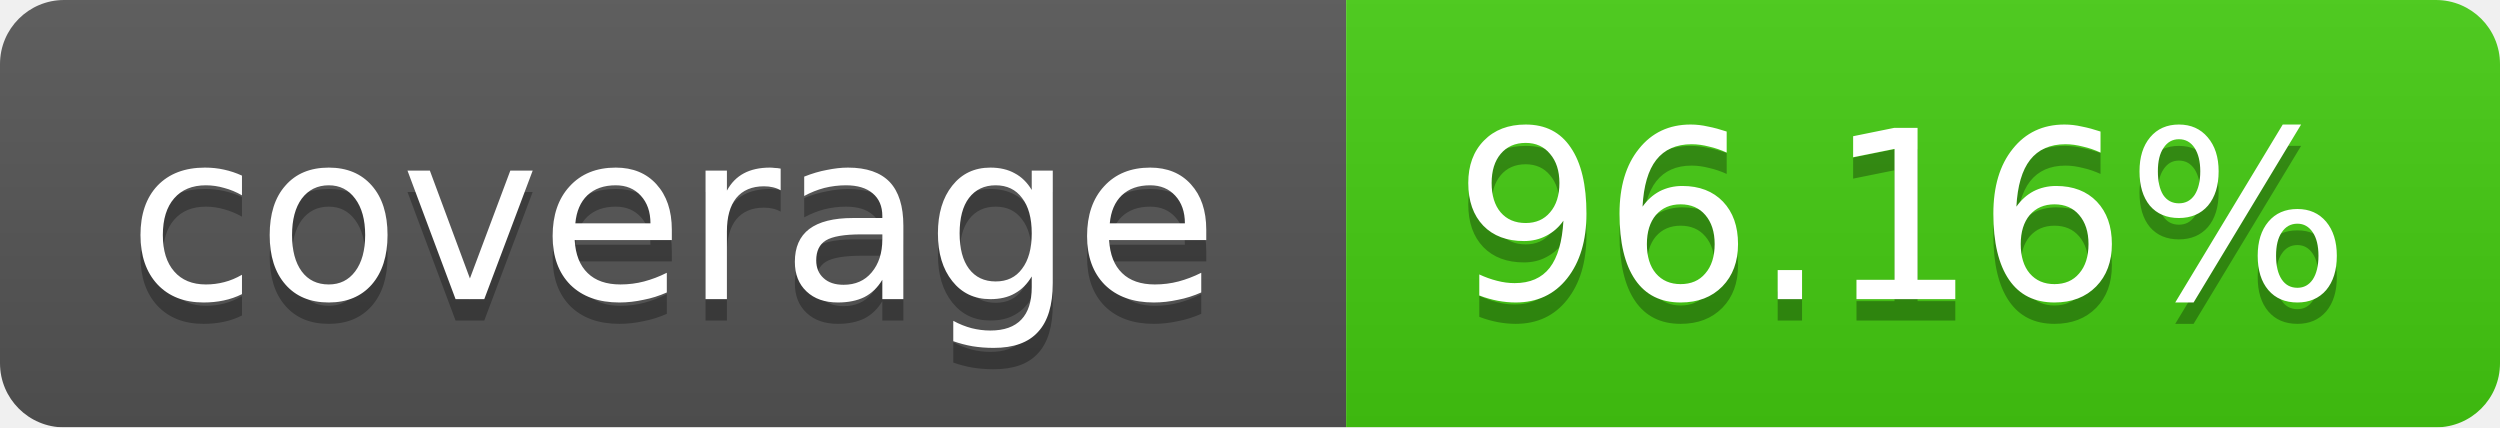
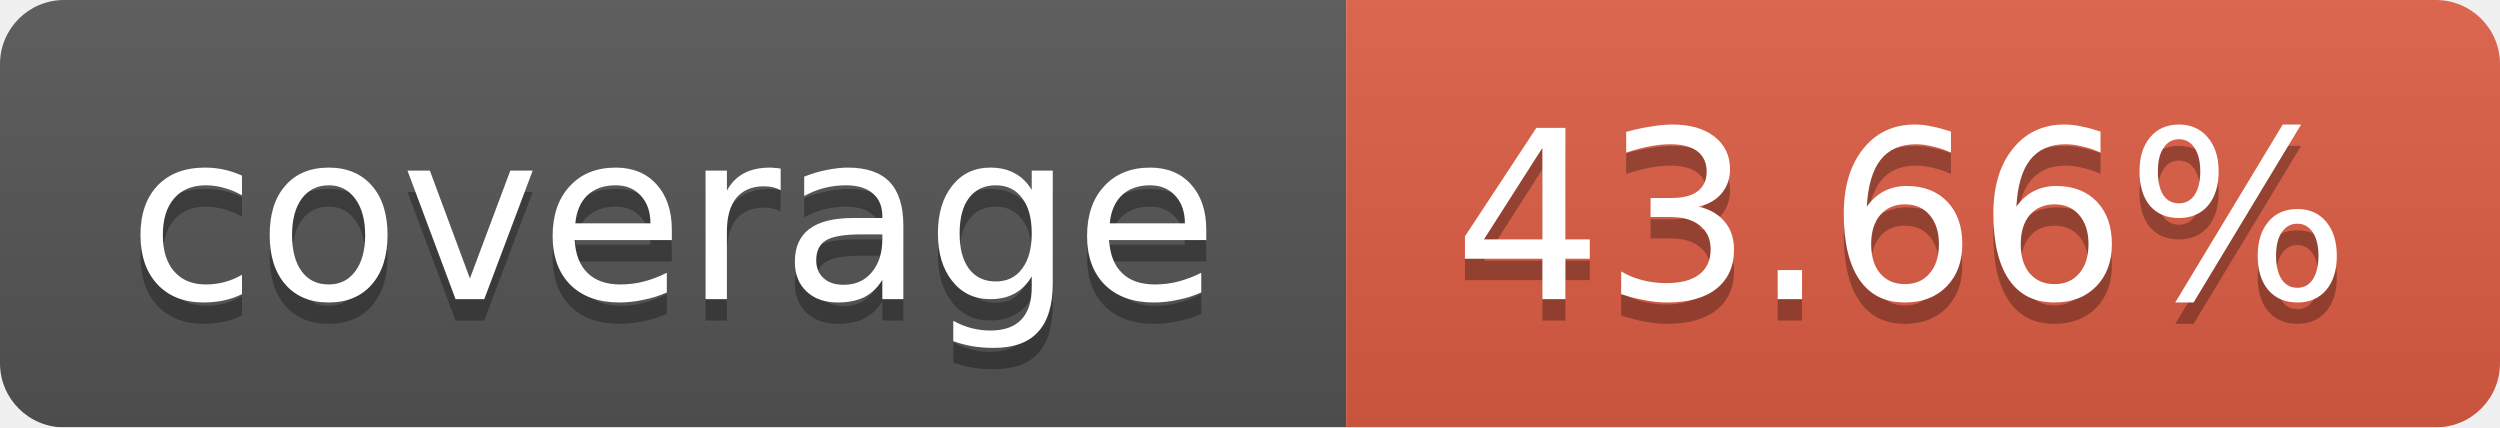
<svg xmlns="http://www.w3.org/2000/svg" width="117" height="20">
  <linearGradient id="b" x2="0" y2="100%">
    <stop offset="0" stop-color="#bbb" stop-opacity=".1" />
    <stop offset="1" stop-opacity=".1" />
  </linearGradient>
  <mask id="a">
    <rect width="117" height="20" rx="3" fill="#fff" />
  </mask>
  <g mask="url(#a)">
    <path fill="#555" d="M0 0h63v20H0z" />
-     <path fill="#4c1" d="M63 0h54v20H63z" />
+     <path fill="#e05d44" d="M63 0h54v20H63z" />
    <path fill="url(#b)" d="M0 0h117v20H0z" />
  </g>
  <g fill="#fff" text-anchor="middle" font-family="DejaVu Sans,Verdana,Geneva,sans-serif" font-size="11">
    <text x="31.5" y="15" fill="#010101" fill-opacity=".3">coverage</text>
    <text x="31.5" y="14">coverage</text>
-     <text x="89" y="15" fill="#010101" fill-opacity=".3">96.16%</text>
-     <text x="89" y="14">96.16%</text>
+     <text x="89" y="15" fill="#010101" fill-opacity=".3">43.66%</text>
+     <text x="89" y="14">43.66%</text>
  </g>
</svg>
